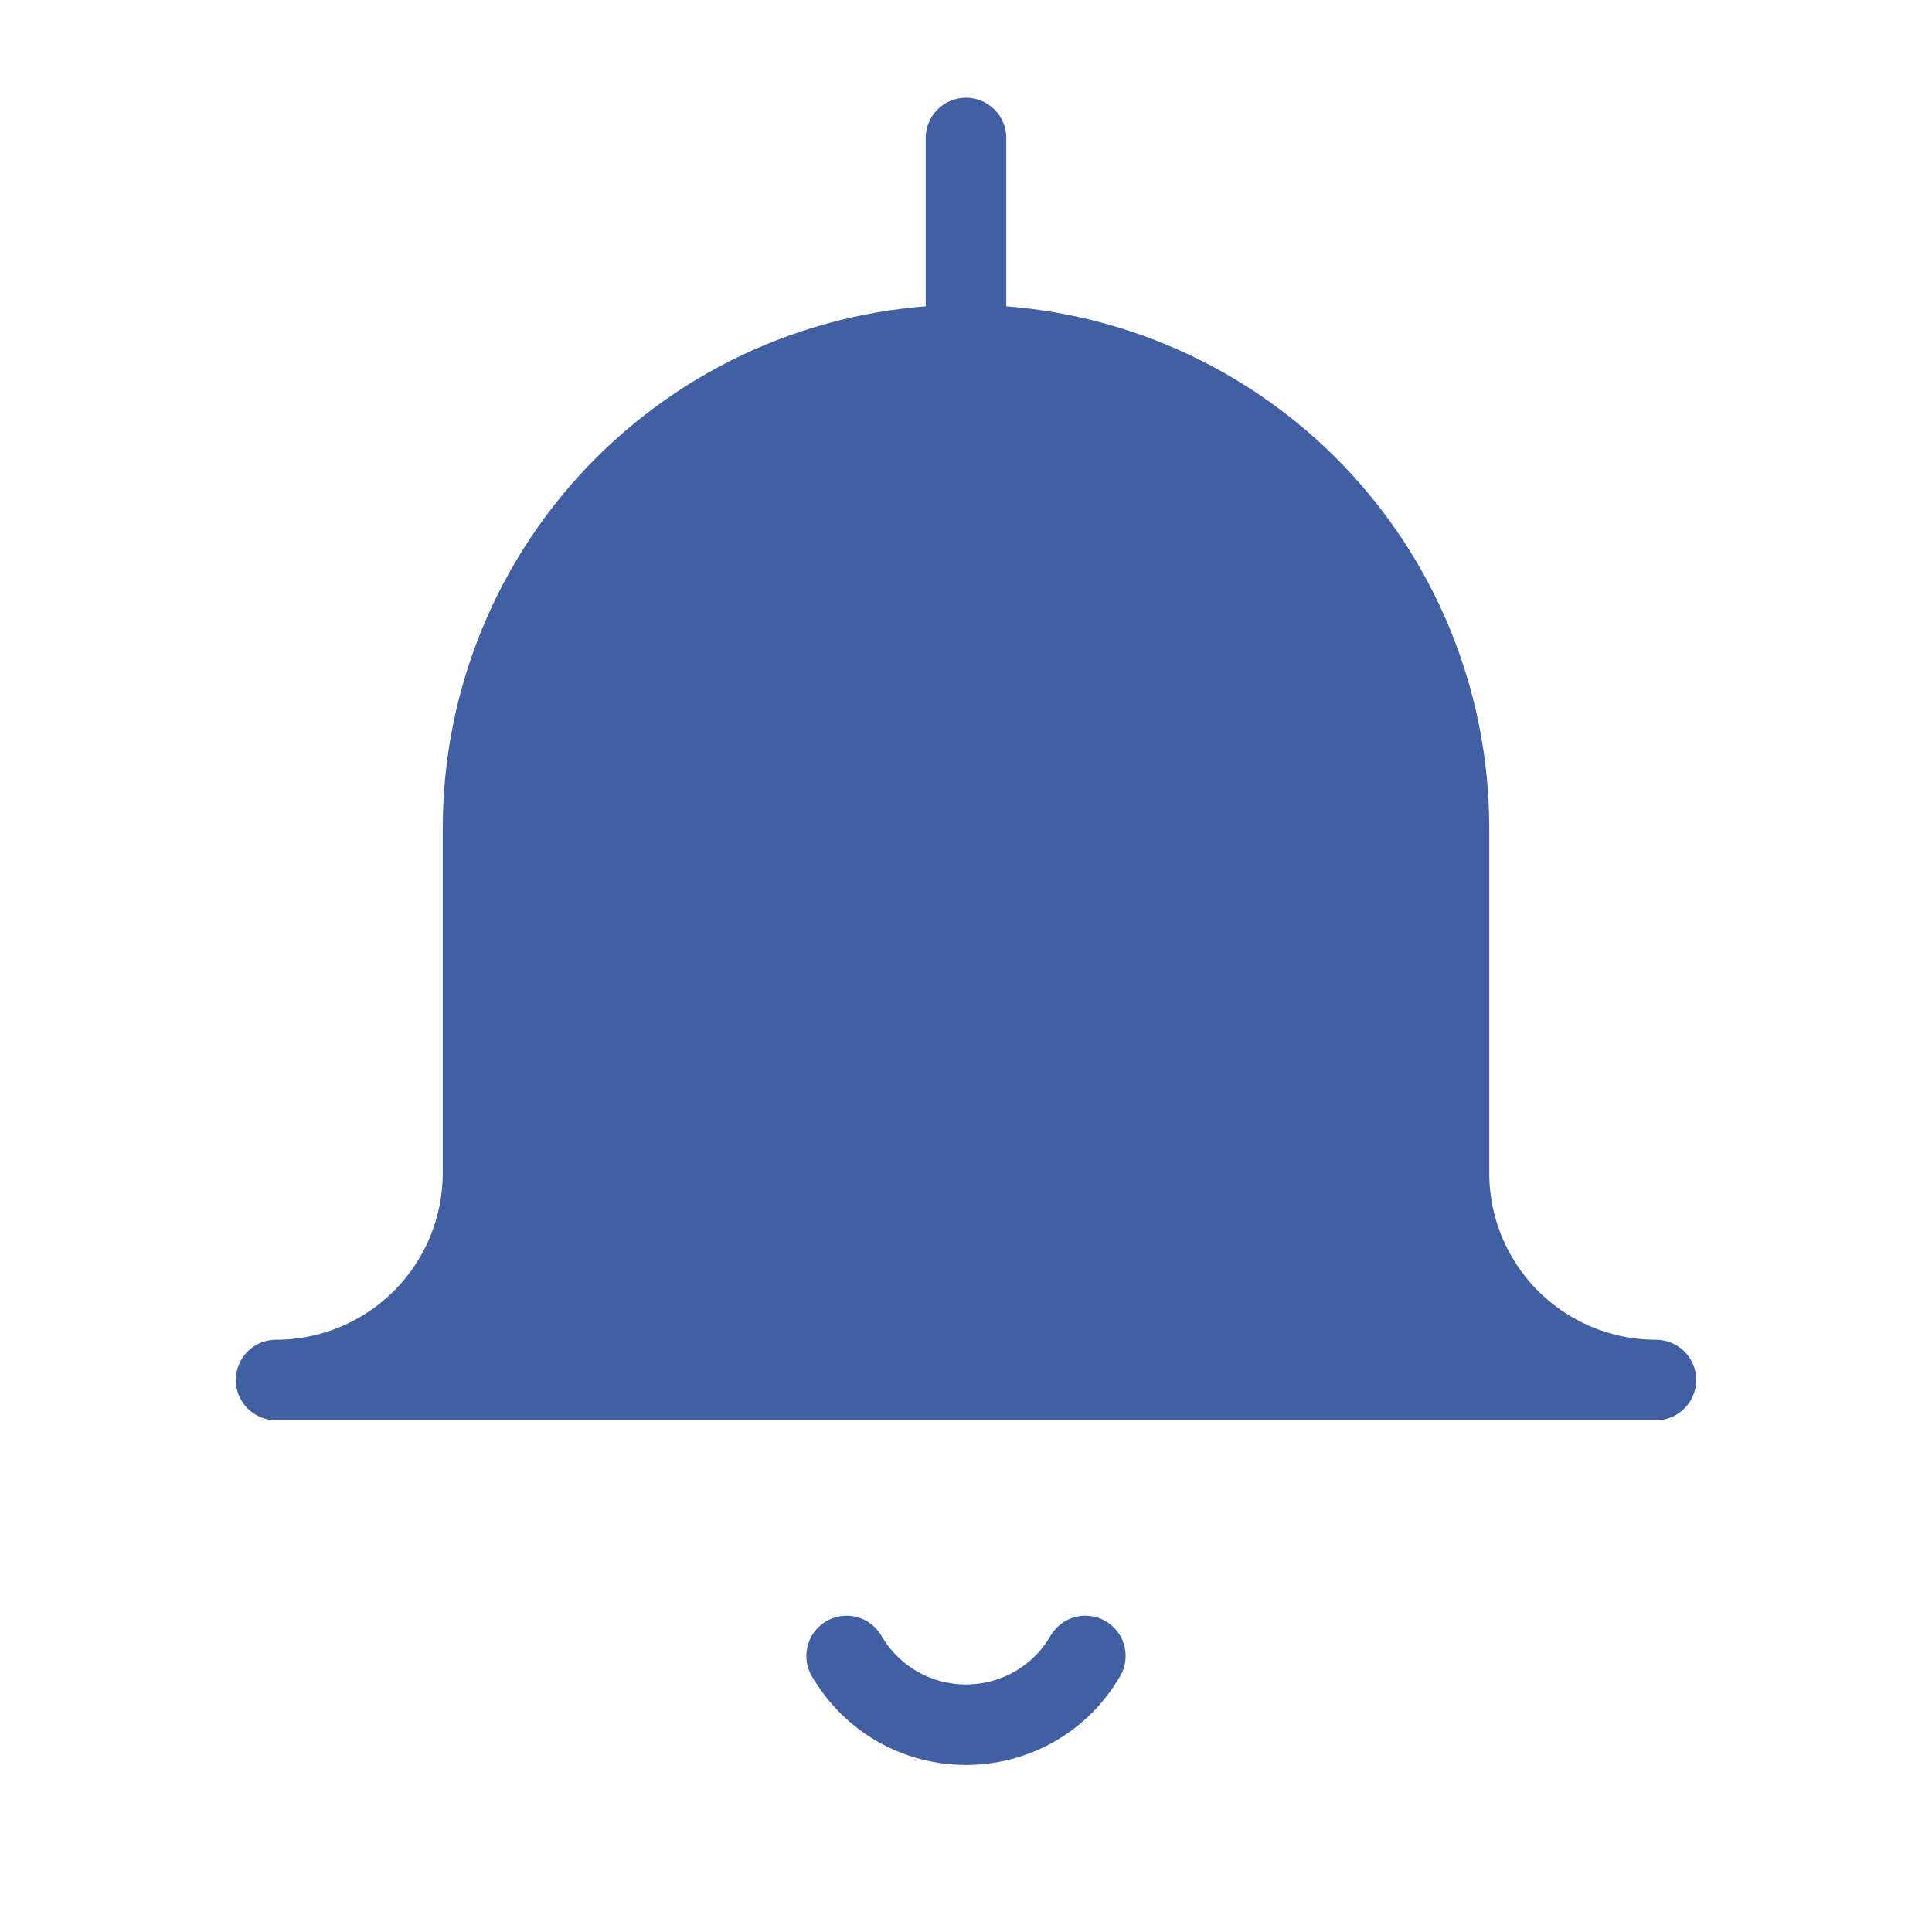
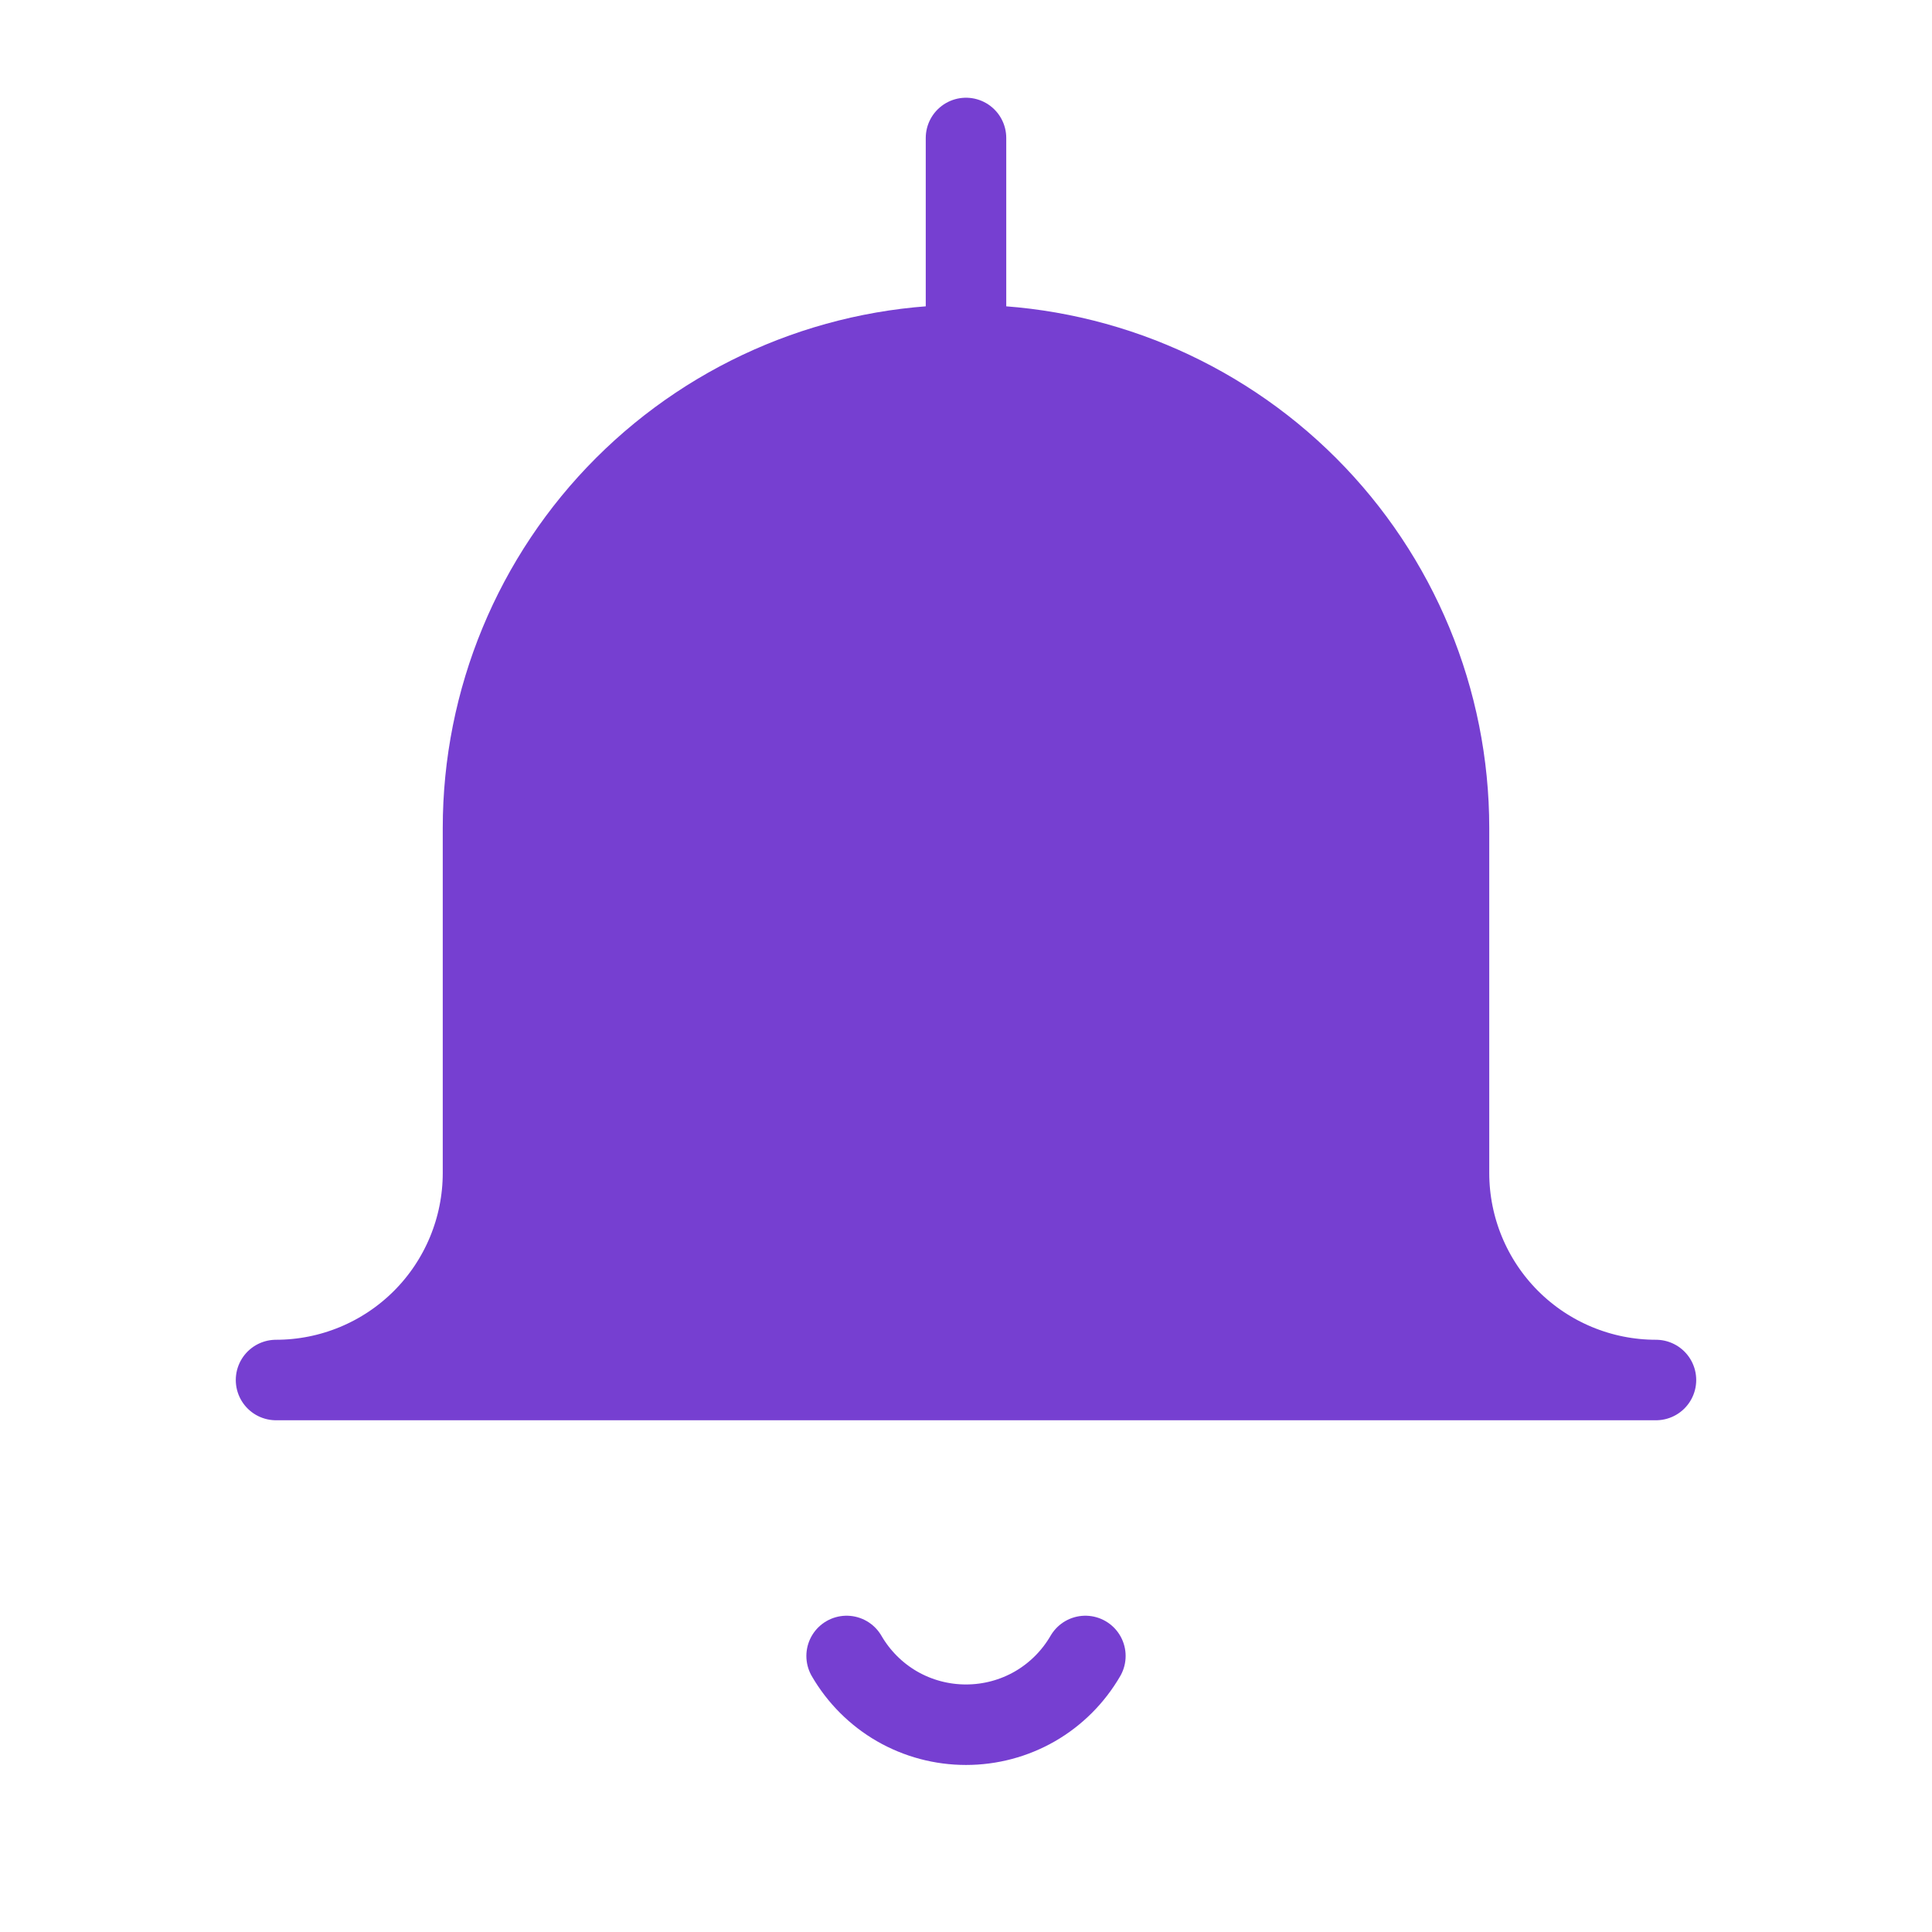
<svg xmlns="http://www.w3.org/2000/svg" width="24" height="24" viewBox="0 0 24 24" fill="none">
-   <path d="M12 4.286C10.409 4.286 8.883 4.918 7.757 6.043C6.632 7.168 6 8.694 6 10.286V14.571C6 15.253 5.729 15.908 5.247 16.39C4.765 16.872 4.111 17.143 3.429 17.143H20.571C19.889 17.143 19.235 16.872 18.753 16.39C18.271 15.908 18 15.253 18 14.571V10.286C18 8.694 17.368 7.168 16.243 6.043C15.117 4.918 13.591 4.286 12 4.286ZM12 4.286V1.714M13.483 20.571C13.332 20.831 13.116 21.047 12.856 21.197C12.595 21.347 12.3 21.425 12 21.425C11.7 21.425 11.405 21.347 11.144 21.197C10.884 21.047 10.668 20.831 10.517 20.571" stroke="#425FA3" stroke-linecap="round" stroke-linejoin="round" />
-   <path d="M21 17H3C3.716 17 4.403 16.726 4.909 16.238C5.416 15.751 5.7 15.09 5.7 14.4V10.067C5.7 8.458 6.364 6.915 7.545 5.777C8.727 4.639 10.329 4 12 4C13.671 4 15.273 4.639 16.455 5.777C17.636 6.915 18.3 8.458 18.3 10.067V14.4C18.3 15.09 18.584 15.751 19.091 16.238C19.597 16.726 20.284 17 21 17Z" fill="#425FA3" />
+   <path d="M21 17H3C3.716 17 4.403 16.726 4.909 16.238C5.416 15.751 5.7 15.09 5.7 14.4V10.067C5.7 8.458 6.364 6.915 7.545 5.777C8.727 4.639 10.329 4 12 4C13.671 4 15.273 4.639 16.455 5.777C17.636 6.915 18.3 8.458 18.3 10.067V14.4C18.3 15.09 18.584 15.751 19.091 16.238C19.597 16.726 20.284 17 21 17Z" fill="#763FD1" />
+   <path d="M12 4.286C10.409 4.286 8.883 4.918 7.757 6.043C6.632 7.168 6 8.694 6 10.286V14.571C6 15.253 5.729 15.908 5.247 16.39C4.765 16.872 4.111 17.143 3.429 17.143H20.571C19.889 17.143 19.235 16.872 18.753 16.39C18.271 15.908 18 15.253 18 14.571V10.286C18 8.694 17.368 7.168 16.243 6.043C15.117 4.918 13.591 4.286 12 4.286ZM12 4.286V1.714M13.483 20.571C13.332 20.831 13.116 21.047 12.856 21.197C12.595 21.347 12.3 21.425 12 21.425C11.7 21.425 11.405 21.347 11.144 21.197C10.884 21.047 10.668 20.831 10.517 20.571" stroke="#763FD1" stroke-linecap="round" stroke-linejoin="round" />
</svg>
